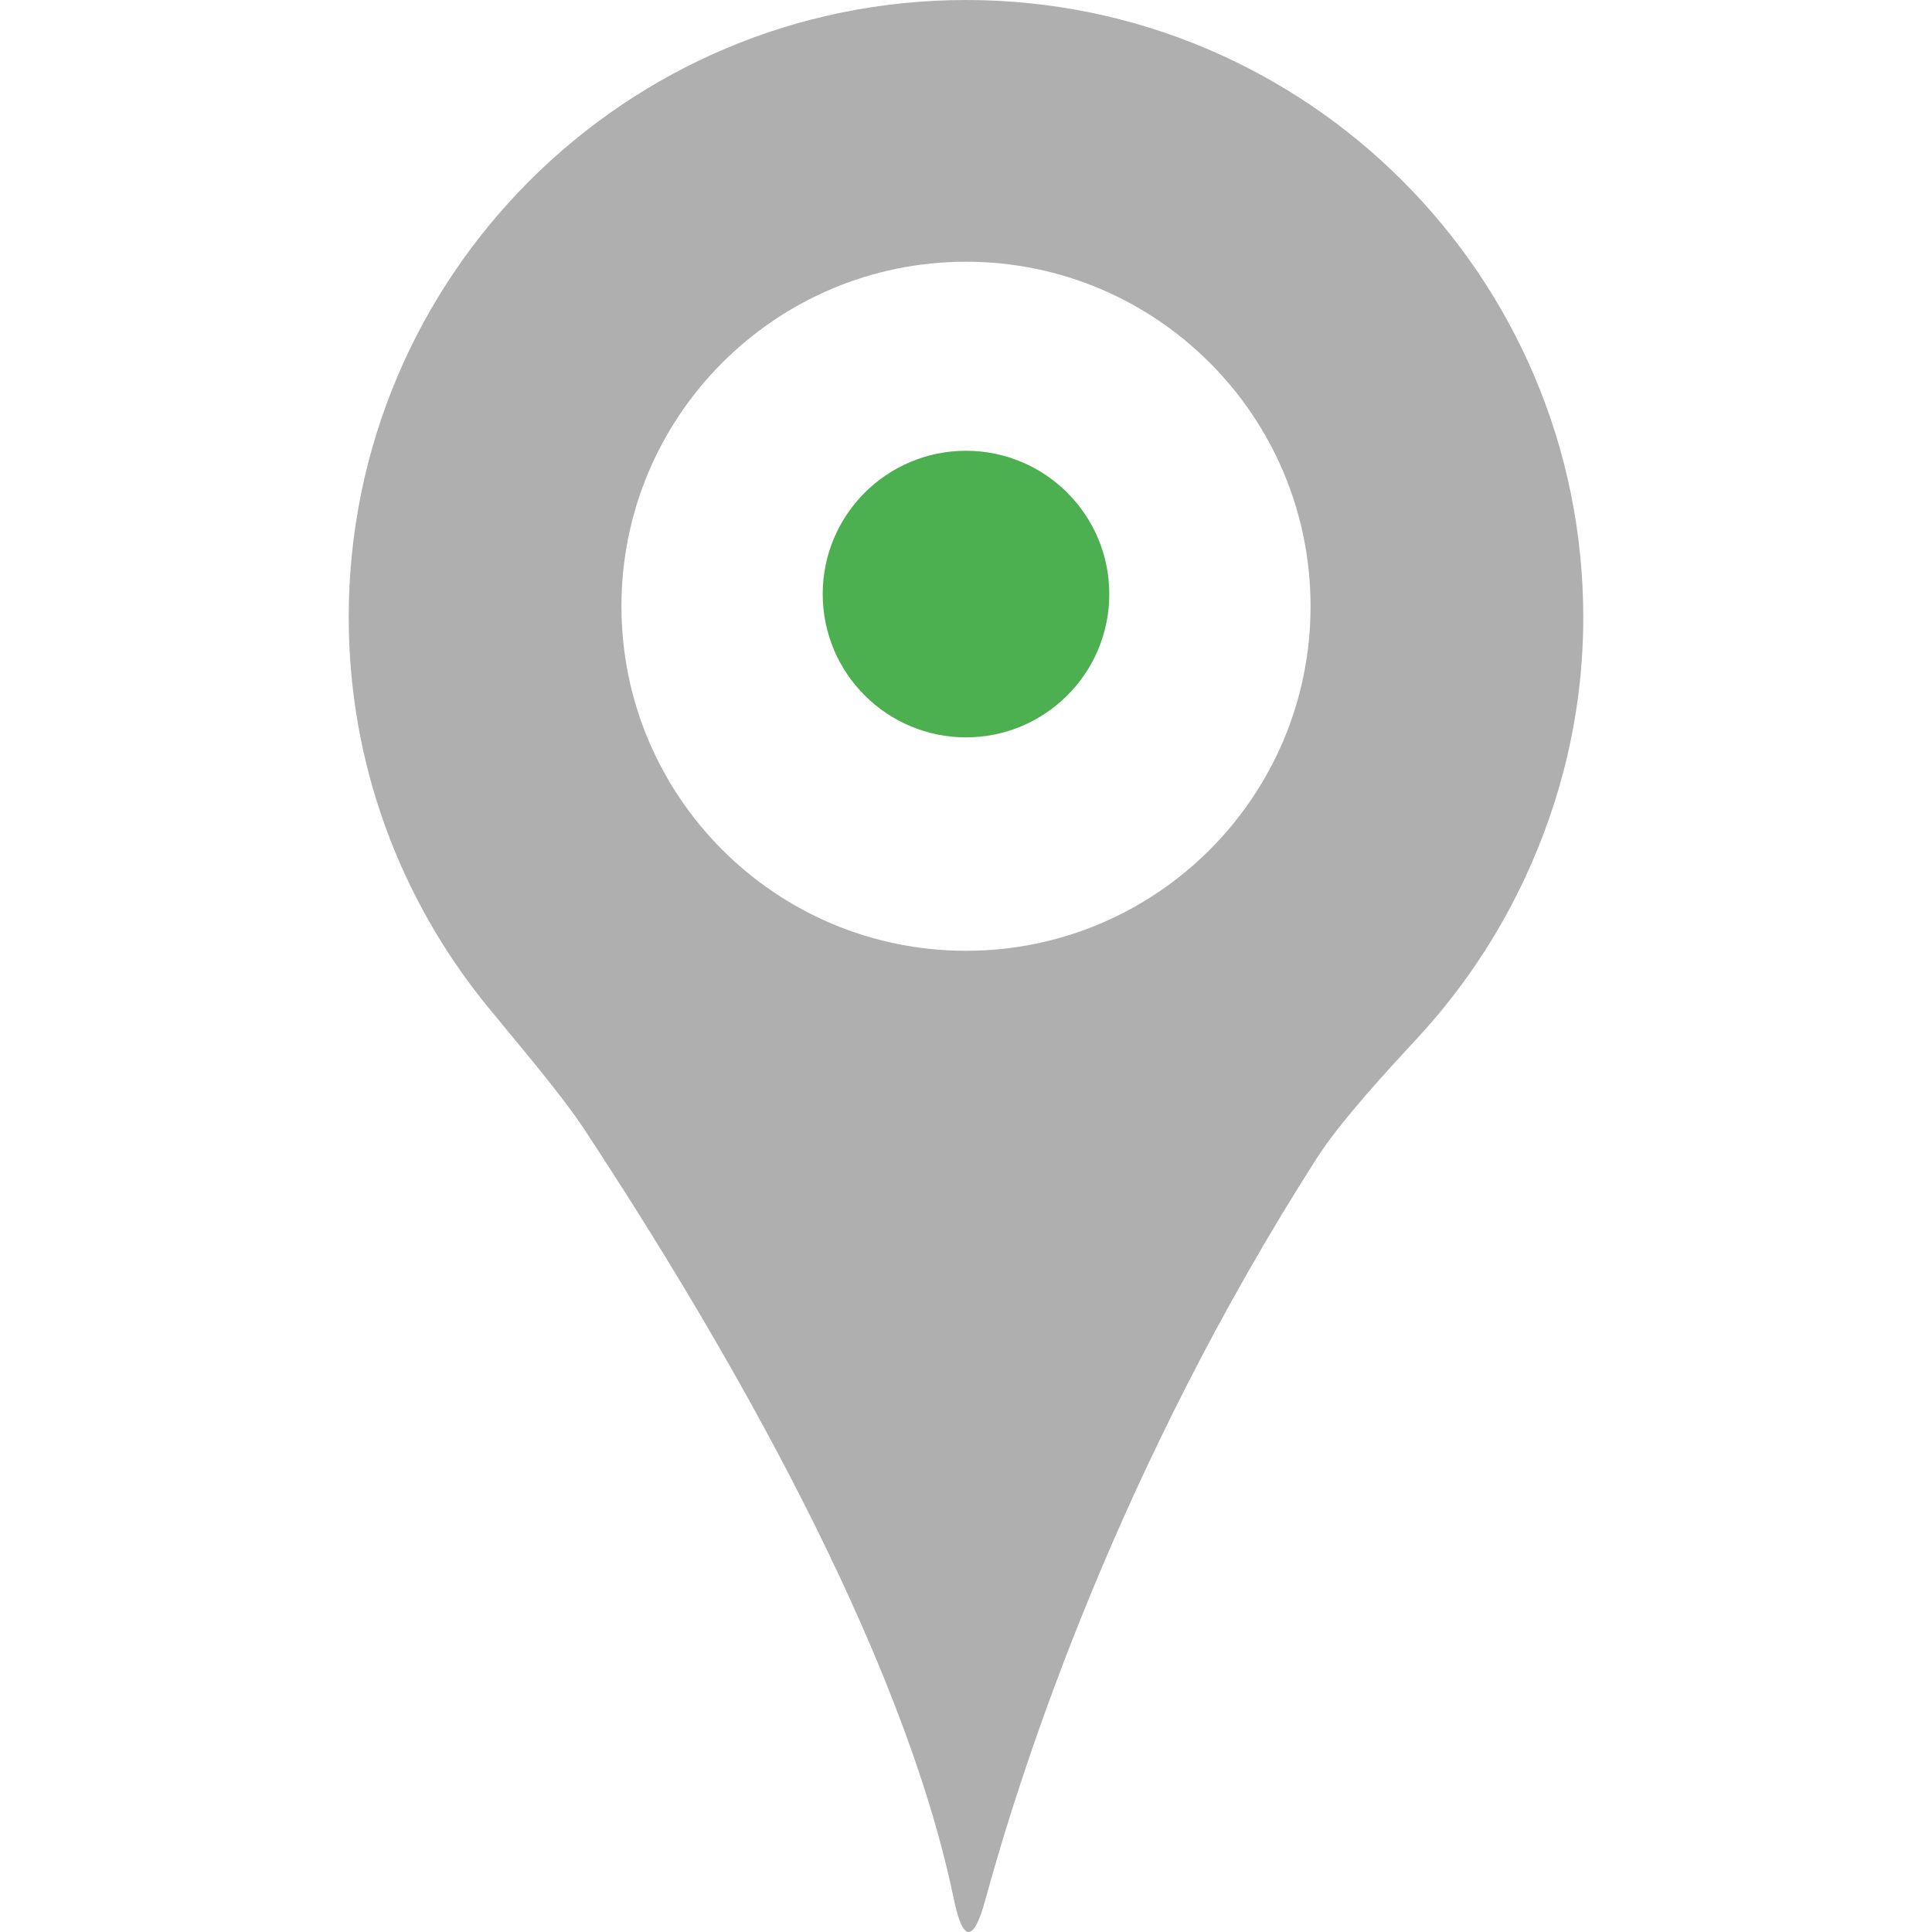
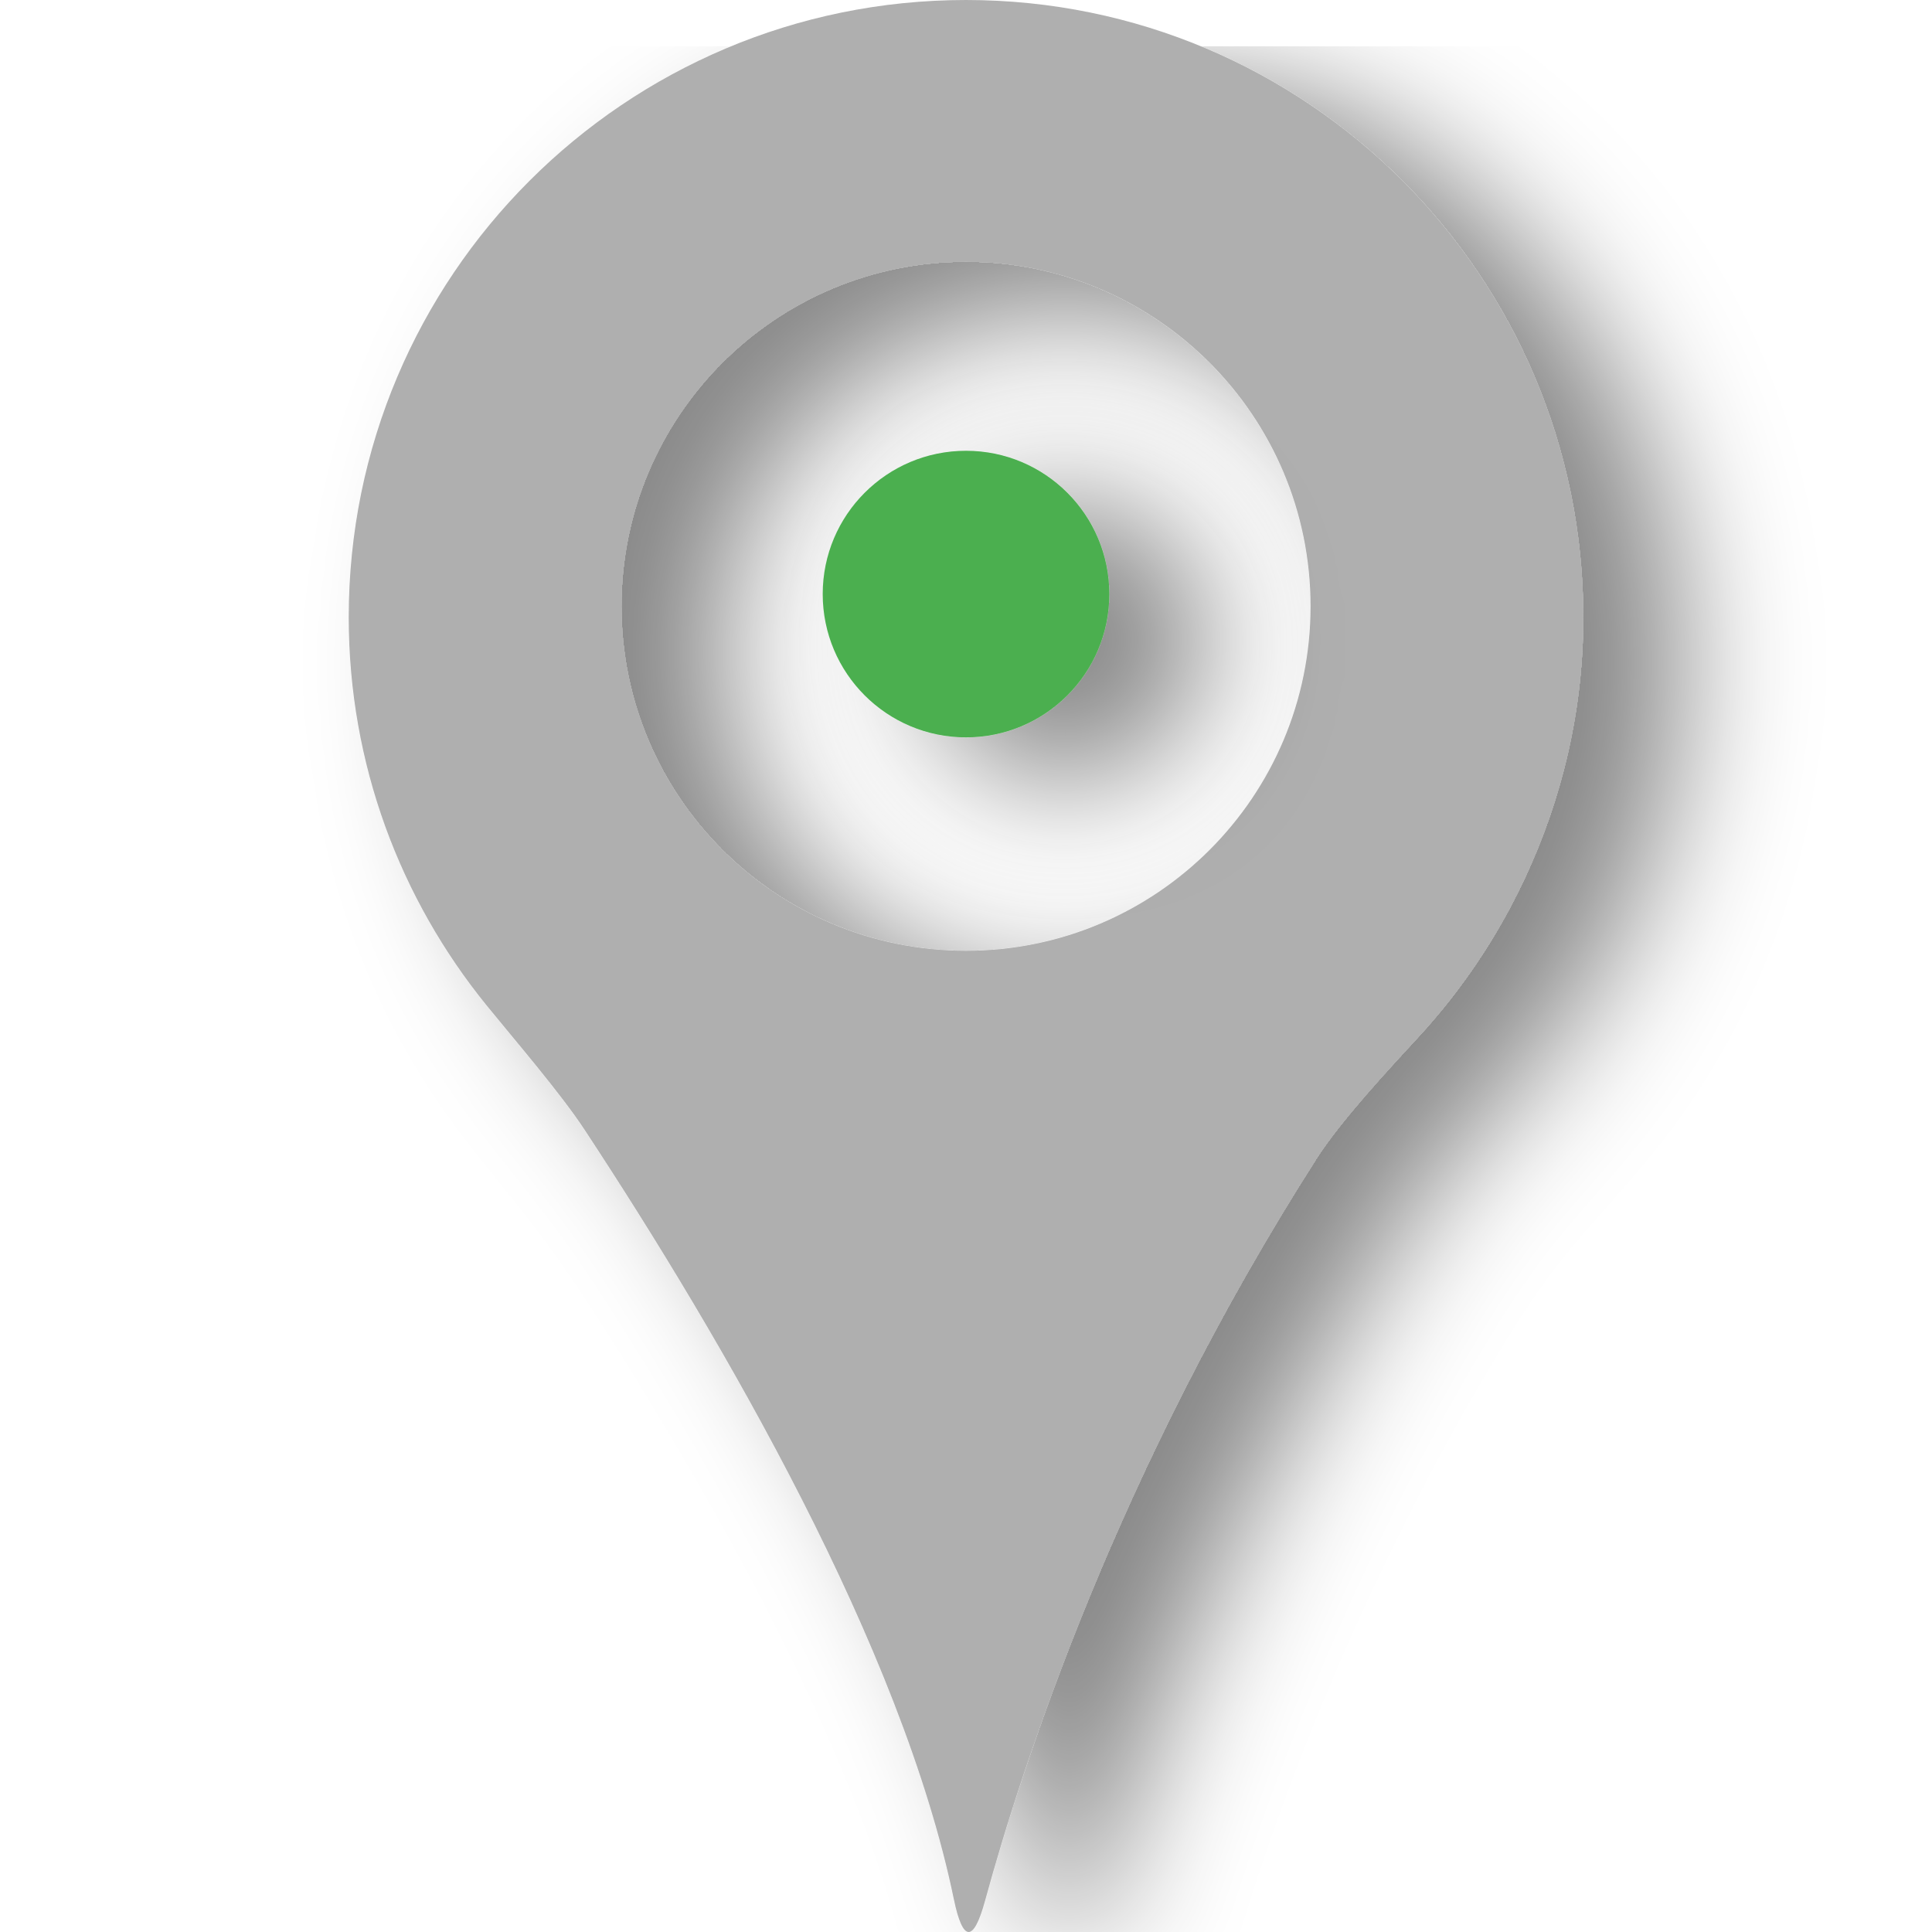
<svg xmlns="http://www.w3.org/2000/svg" version="1.1" id="Capa_1" x="0px" y="0px" viewBox="0 0 293.334 293.334" style="enable-background:new 0 0 293.334 293.334;" xml:space="preserve">
  <g>
    <g>
-       <path style="fill:#afafaf;" d="M146.667,0C94.903,0,52.946,41.957,52.946,93.721c0,22.322,7.849,42.789,20.891,58.878    c4.204,5.178,11.237,13.331,14.903,18.906c21.109,32.069,48.19,78.643,56.082,116.864c1.354,6.527,2.986,6.641,4.743,0.212    c5.629-20.609,20.228-65.639,50.377-112.757c3.595-5.619,10.884-13.483,15.409-18.379c6.554-7.098,12.009-15.224,16.154-24.084    c5.651-12.086,8.882-25.466,8.882-39.629C240.387,41.962,198.43,0,146.667,0z M146.667,144.358    c-28.892,0-52.313-23.421-52.313-52.313c0-28.887,23.421-52.307,52.313-52.307s52.313,23.421,52.313,52.307    C198.98,120.938,175.559,144.358,146.667,144.358z" />
-       <circle style="fill:#4caf50;" cx="146.667" cy="90.196" r="21.756" />
+       <path style="fill:#afafaf; filter: drop-shadow(15px 7px 10px #00000078)" d="M146.667,0C94.903,0,52.946,41.957,52.946,93.721c0,22.322,7.849,42.789,20.891,58.878    c4.204,5.178,11.237,13.331,14.903,18.906c21.109,32.069,48.19,78.643,56.082,116.864c1.354,6.527,2.986,6.641,4.743,0.212    c5.629-20.609,20.228-65.639,50.377-112.757c3.595-5.619,10.884-13.483,15.409-18.379c6.554-7.098,12.009-15.224,16.154-24.084    c5.651-12.086,8.882-25.466,8.882-39.629C240.387,41.962,198.43,0,146.667,0z M146.667,144.358    c-28.892,0-52.313-23.421-52.313-52.313c0-28.887,23.421-52.307,52.313-52.307s52.313,23.421,52.313,52.307    C198.98,120.938,175.559,144.358,146.667,144.358z" />
+       <circle style="fill:#4caf50; filter: drop-shadow(15px 7px 10px #00000078)" cx="146.667" cy="90.196" r="21.756" />
    </g>
  </g>
  <g>
</g>
  <g>
</g>
  <g>
</g>
  <g>
</g>
  <g>
</g>
  <g>
</g>
  <g>
</g>
  <g>
</g>
  <g>
</g>
  <g>
</g>
  <g>
</g>
  <g>
</g>
  <g>
</g>
  <g>
</g>
  <g>
</g>
</svg>
